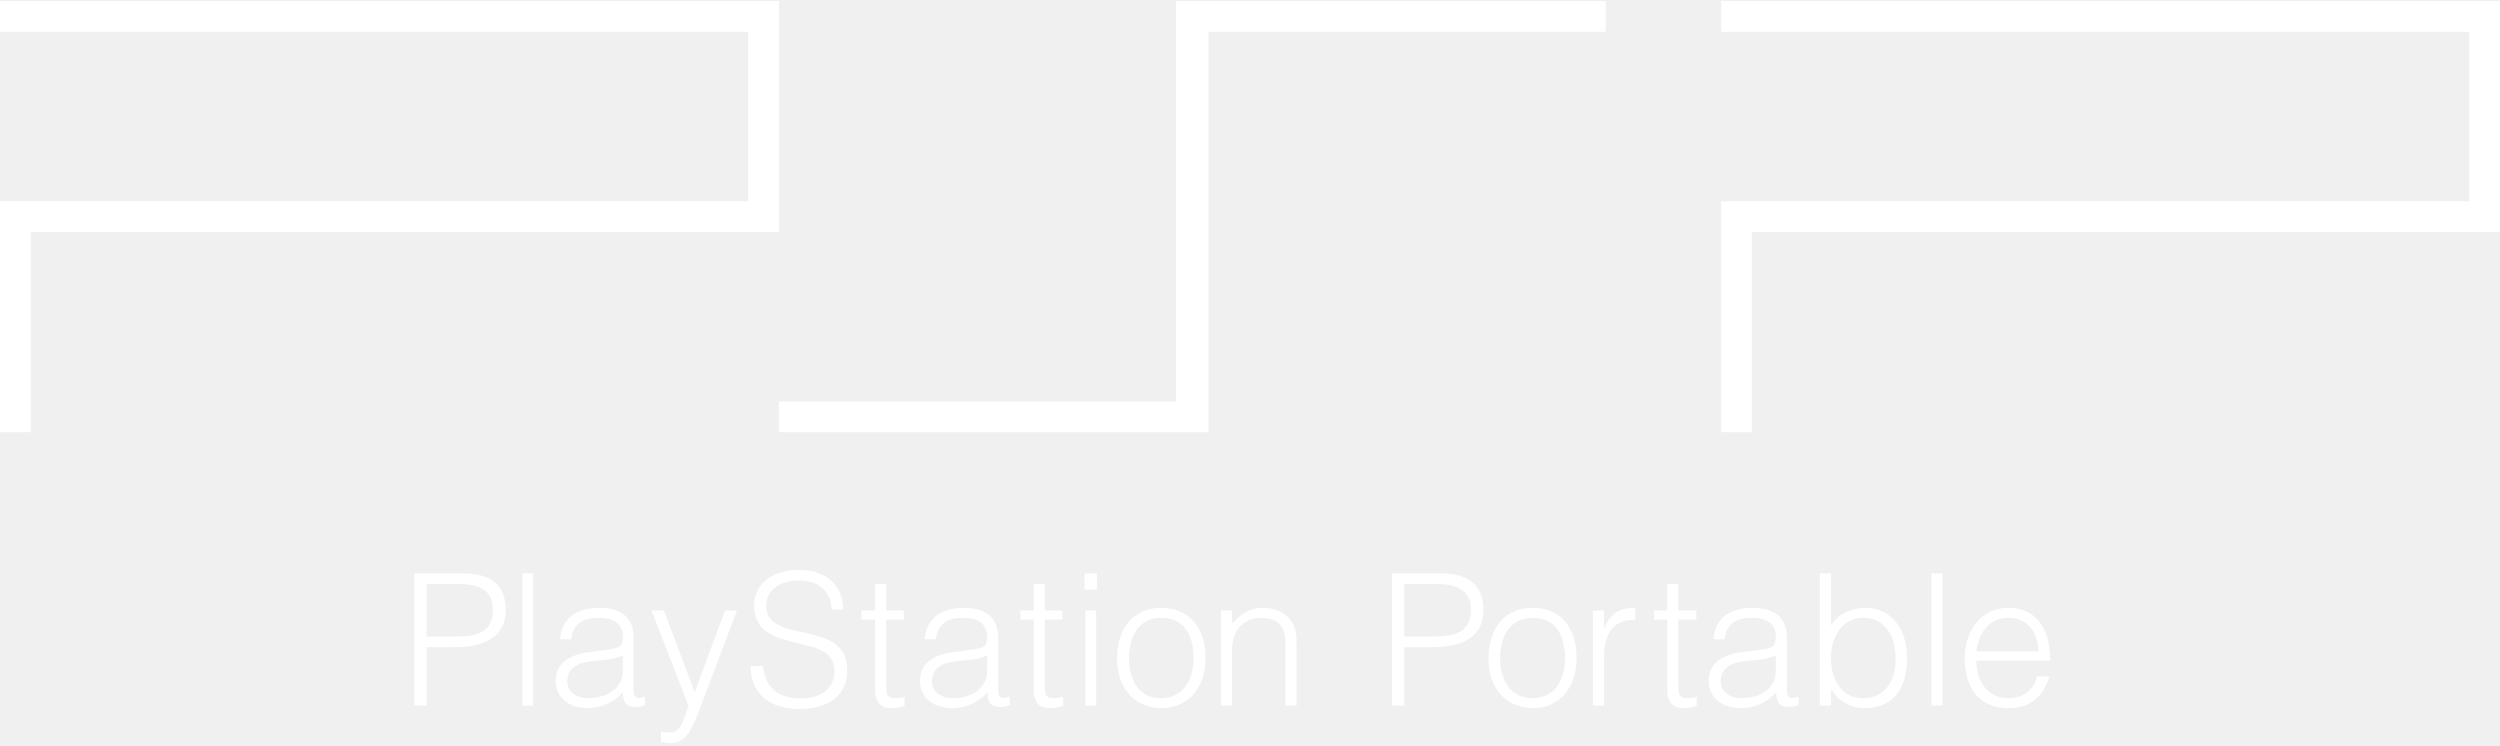
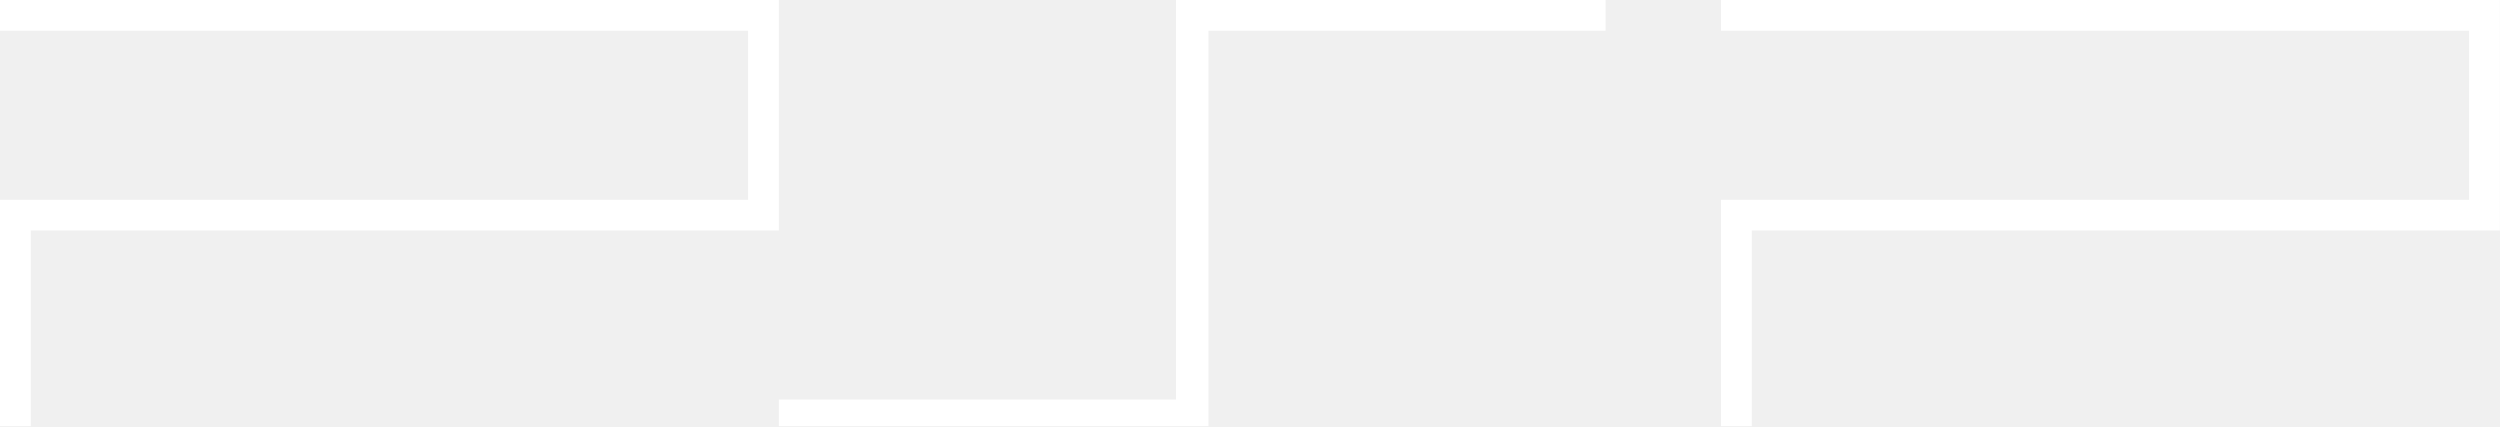
- <svg xmlns="http://www.w3.org/2000/svg" clip-rule="evenodd" fill-rule="evenodd" stroke-linejoin="round" stroke-miterlimit="2" viewBox="0 0 600 179">
-   <g fill="#fff" fill-rule="nonzero">
-     <path d="m109.268 152.767c5.643 0 9.028-1.15 9.028-6.514 0-3.97-2.462-6.096-8.104-6.096h-7.798v12.61zm-9.849 16.569v-31.733h11.594c8.207 0 10.363 4.104 10.363 8.863 0 7.09-6.362 8.854-12.21 8.854h-6.772v14.015z" />
-     <path d="m125.375 137.603h2.565v31.733h-2.565z" />
-     <path d="m149.486 157.342c-2.256.922-4.616 1.108-6.872 1.283-4.003.306-6.464 1.764-6.464 4.842 0 2.791 2.463 4.104 4.926 4.104 4.206 0 8.413-2.032 8.413-6.659zm-4.513-1.314c1.025-.092 2.668-.359 3.488-.76.924-.39 1.025-1.579 1.025-2.368 0-2.688-1.641-4.627-5.744-4.627-3.591 0-6.155 1.189-6.67 5.151h-2.668c.411-5.378 4.411-7.542 9.439-7.542 4.617 0 8.209 1.816 8.209 7.099v12.426c0 2.071.615 2.555 2.77 1.763v2.074c-.308.133-1.231.44-2.052.44-.411 0-.718-.04-1.128-.132-1.847-.257-2.156-1.806-2.156-3.398-2.155 2.475-5.232 3.798-8.515 3.798-4.001 0-7.593-2.166-7.593-6.566 0-3.827 2.668-6.166 8.003-6.874z" />
-     <path d="m158.618 175.543c.718.133 1.435.277 2.155.277 3.078 0 3.488-4.328 4.513-6.31l-8.926-23.003h2.976l7.388 19.618 7.283-19.618h2.873l-8.516 22.521c-2.156 5.724-3.591 9.296-7.285 9.296-.923 0-1.744-.132-2.462-.307z" />
-     <path d="m183.138 159.856c.514 5.683 4.208 7.756 9.132 7.756 5.643 0 8.003-3.076 8.003-6.566 0-9.829-19.289-3.303-19.289-15.767 0-4.415 3.59-8.507 10.772-8.507 7.079 0 10.67 4.308 10.568 9.481h-2.77c0-4.854-3.796-6.925-7.798-6.925-6.156 0-8.311 3.743-7.798 7.006 1.334 8.187 19.392 2.287 19.392 14.578 0 5.83-4.309 9.257-11.594 9.257-6.669 0-11.594-3.427-11.594-10.312z" />
-     <path d="m217.1 169.419c-.616.133-1.744.534-3.078.534-2.566 0-4.002-1.15-4.002-4.545v-16.703h-3.284v-2.195h3.284v-6.352h2.668v6.352h4.207v2.195h-4.207v15.647c0 2.257 0 3.221 2.256 3.221.719 0 1.435-.134 2.156-.307z" />
-     <path d="m236.9 157.342c-2.257.922-4.513 1.108-6.772 1.283-4 .306-6.463 1.764-6.463 4.842 0 2.791 2.463 4.104 4.927 4.104 4.205 0 8.309-2.032 8.309-6.659zm-4.412-1.314c.924-.092 2.567-.359 3.49-.76.821-.39.923-1.579.923-2.368 0-2.688-1.539-4.627-5.643-4.627-3.693 0-6.156 1.189-6.669 5.151h-2.668c.409-5.378 4.411-7.542 9.335-7.542 4.619 0 8.312 1.816 8.312 7.099v12.426c0 2.071.514 2.555 2.771 1.763v2.074c-.411.133-1.335.44-2.052.44-.41 0-.82-.04-1.232-.132-1.744-.257-2.052-1.806-2.052-3.398-2.258 2.475-5.231 3.798-8.515 3.798-4.002 0-7.695-2.166-7.695-6.566 0-3.827 2.668-6.166 8.003-6.874z" />
-     <path d="m255.164 169.419c-.615.133-1.745.534-3.077.534-2.565 0-4.002-1.15-4.002-4.545v-16.703h-3.181v-2.195h3.181v-6.352h2.668v6.352h4.207v2.195h-4.207v15.647c0 2.257 0 3.221 2.256 3.221.718 0 1.438-.134 2.156-.307v2.153" />
-     <path d="m263.065 169.336h-2.567v-22.828h2.567zm-2.772-27.816v-3.917h2.976v3.917z" />
-     <path d="m278.659 148.273c-5.54 0-7.695 4.708-7.695 9.643 0 5.685 2.668 9.654 7.695 9.654 5.54 0 7.798-4.76 7.798-9.654 0-5.376-2.155-9.643-7.798-9.643zm-10.567 9.642c0-6.647 3.591-12.034 10.567-12.034 7.181 0 10.67 5.334 10.67 12.034 0 7.236-4.207 12.036-10.67 12.036-5.745-.091-10.567-4.053-10.567-12.036" />
-     <path d="m295.691 169.336h-2.668v-22.828h2.668v3.17c2.051-2.247 4.207-3.796 7.285-3.796 2.871 0 5.335.882 6.976 3.263 1.126 1.642 1.23 3.354 1.23 5.242v14.948h-2.668v-14.897c0-4.092-1.743-6.165-5.951-6.165-3.284 0-5.541 2.112-6.361 4.441-.514 1.457-.514 2.741-.514 4.33v12.292" />
-     <path d="m343.912 152.767c5.643 0 9.13-1.15 9.13-6.514 0-3.97-2.563-6.096-8.206-6.096h-7.799v12.61zm-9.847 16.569v-31.733h11.594c8.209 0 10.36 4.104 10.36 8.863 0 7.09-6.259 8.854-12.208 8.854h-6.773v14.015z" />
-     <path d="m367.817 148.273c-5.539 0-7.794 4.708-7.794 9.643 0 5.685 2.767 9.654 7.794 9.654 5.542 0 7.799-4.76 7.799-9.654-.102-5.376-2.155-9.643-7.799-9.643zm-10.566 9.642c0-6.647 3.489-12.034 10.566-12.034 7.183 0 10.569 5.334 10.569 12.034 0 7.236-4.207 12.036-10.569 12.036-5.847-.091-10.566-4.053-10.566-12.036" />
-     <path d="m384.954 169.336h-2.668v-22.828h2.668v4.28h.104c1.433-3.665 3.591-4.905 7.387-4.905v2.874c-5.953-.133-7.489 4.268-7.489 9.377v11.202" />
-     <path d="m407.218 169.419c-.616.133-1.744.534-2.977.534-2.667 0-4.105-1.15-4.105-4.545v-16.703h-3.179v-2.195h3.179v-6.352h2.668v6.352h4.309v2.195h-4.309v15.647c0 2.257.104 3.221 2.257 3.221.722 0 1.54-.134 2.156-.307v2.153" />
-     <path d="m426.197 157.342c-2.257.922-4.515 1.108-6.771 1.283-4.001.306-6.463 1.764-6.463 4.842 0 2.791 2.464 4.104 4.923 4.104 4.209 0 8.312-2.032 8.312-6.659v-3.57zm-4.413-1.314c.922-.092 2.565-.359 3.489-.76.823-.39.924-1.579.924-2.368 0-2.688-1.54-4.627-5.643-4.627-3.691 0-6.155 1.189-6.668 5.151h-2.668c.409-5.378 4.413-7.542 9.336-7.542 4.618 0 8.312 1.816 8.312 7.099v12.426c0 2.071.511 2.555 2.77 1.763v2.074c-.412.133-1.336.44-2.051.44-.412 0-.822-.04-1.232-.132-1.742-.257-2.051-1.806-2.051-3.398-2.259 2.475-5.233 3.798-8.521 3.798-3.997 0-7.694-2.166-7.694-6.566 0-3.827 2.667-6.166 8.002-6.874z" />
-     <path d="m447.129 167.57c4.411 0 7.694-3.22 7.799-8.945.202-5.725-2.36-10.352-7.799-10.352-4.823 0-7.695 4.4-7.695 9.552-.003 5.518 2.668 9.745 7.695 9.745zm-7.698 1.766h-2.667v-31.733h2.667v12.557c1.645-2.771 4.925-4.279 8.107-4.279 6.974 0 10.157 5.694 10.157 12.086 0 6.73-2.873 11.984-10.258 11.984-2.977 0-6.361-1.631-8.002-4.627v4.012" />
-     <path d="m463.545 137.603h2.667v31.733h-2.667z" />
-     <path d="m489.194 156.327c0-4.443-2.462-8.054-7.181-8.054s-7.183 3.744-7.695 8.054zm-14.877 2.215c0 4.925 2.668 9.029 7.695 9.029 3.385 0 6.155-1.898 6.872-5.241h2.975c-1.333 4.307-3.999 7.623-9.847 7.623-7.287 0-10.468-5.202-10.468-11.94 0-6.661 3.901-12.13 10.468-12.13 6.259 0 10.054 4.464 10.054 12.66z" />
-     <path d="m0 .251h186.936v55.436h-179.55v48.046h-7.386v-55.436h179.548v-40.661h-179.548v-7.385" />
-     <path d="m420.453 55.687v48.046h-7.388v-55.436h179.547v-40.661h-179.547v-7.386h186.935v55.435h-179.547" />
-     <path d="m282.25.251v96.095h-95.314v7.387h103.111v-96.097h95.316v-7.386h-103.113" />
+ <svg xmlns="http://www.w3.org/2000/svg" width="391.900" height="66.800" viewBox="44.000 47.000 391.900 66.800" fill="none">
+   <g clip-path="url(#clip0_30_239)">
+     <path d="M44 47.001H166.093V83.132H48.824V114.449H44V78.316H161.269V51.813H44V47.001Z" fill="white" />
+     <path d="M318.608 83.132V114.449H313.784V78.316H431.051V51.813H313.784V46.998H435.875V83.132H318.608Z" fill="white" />
+     <path d="M228.346 47V109.633H166.093V114.449H233.438V51.813H295.691V46.998H228.346" fill="white" />
  </g>
+   <defs>
+     <clipPath id="clip0_30_239">
+       <rect width="391.875" height="66.797" fill="white" transform="translate(44 47)" />
+     </clipPath>
+   </defs>
</svg>
